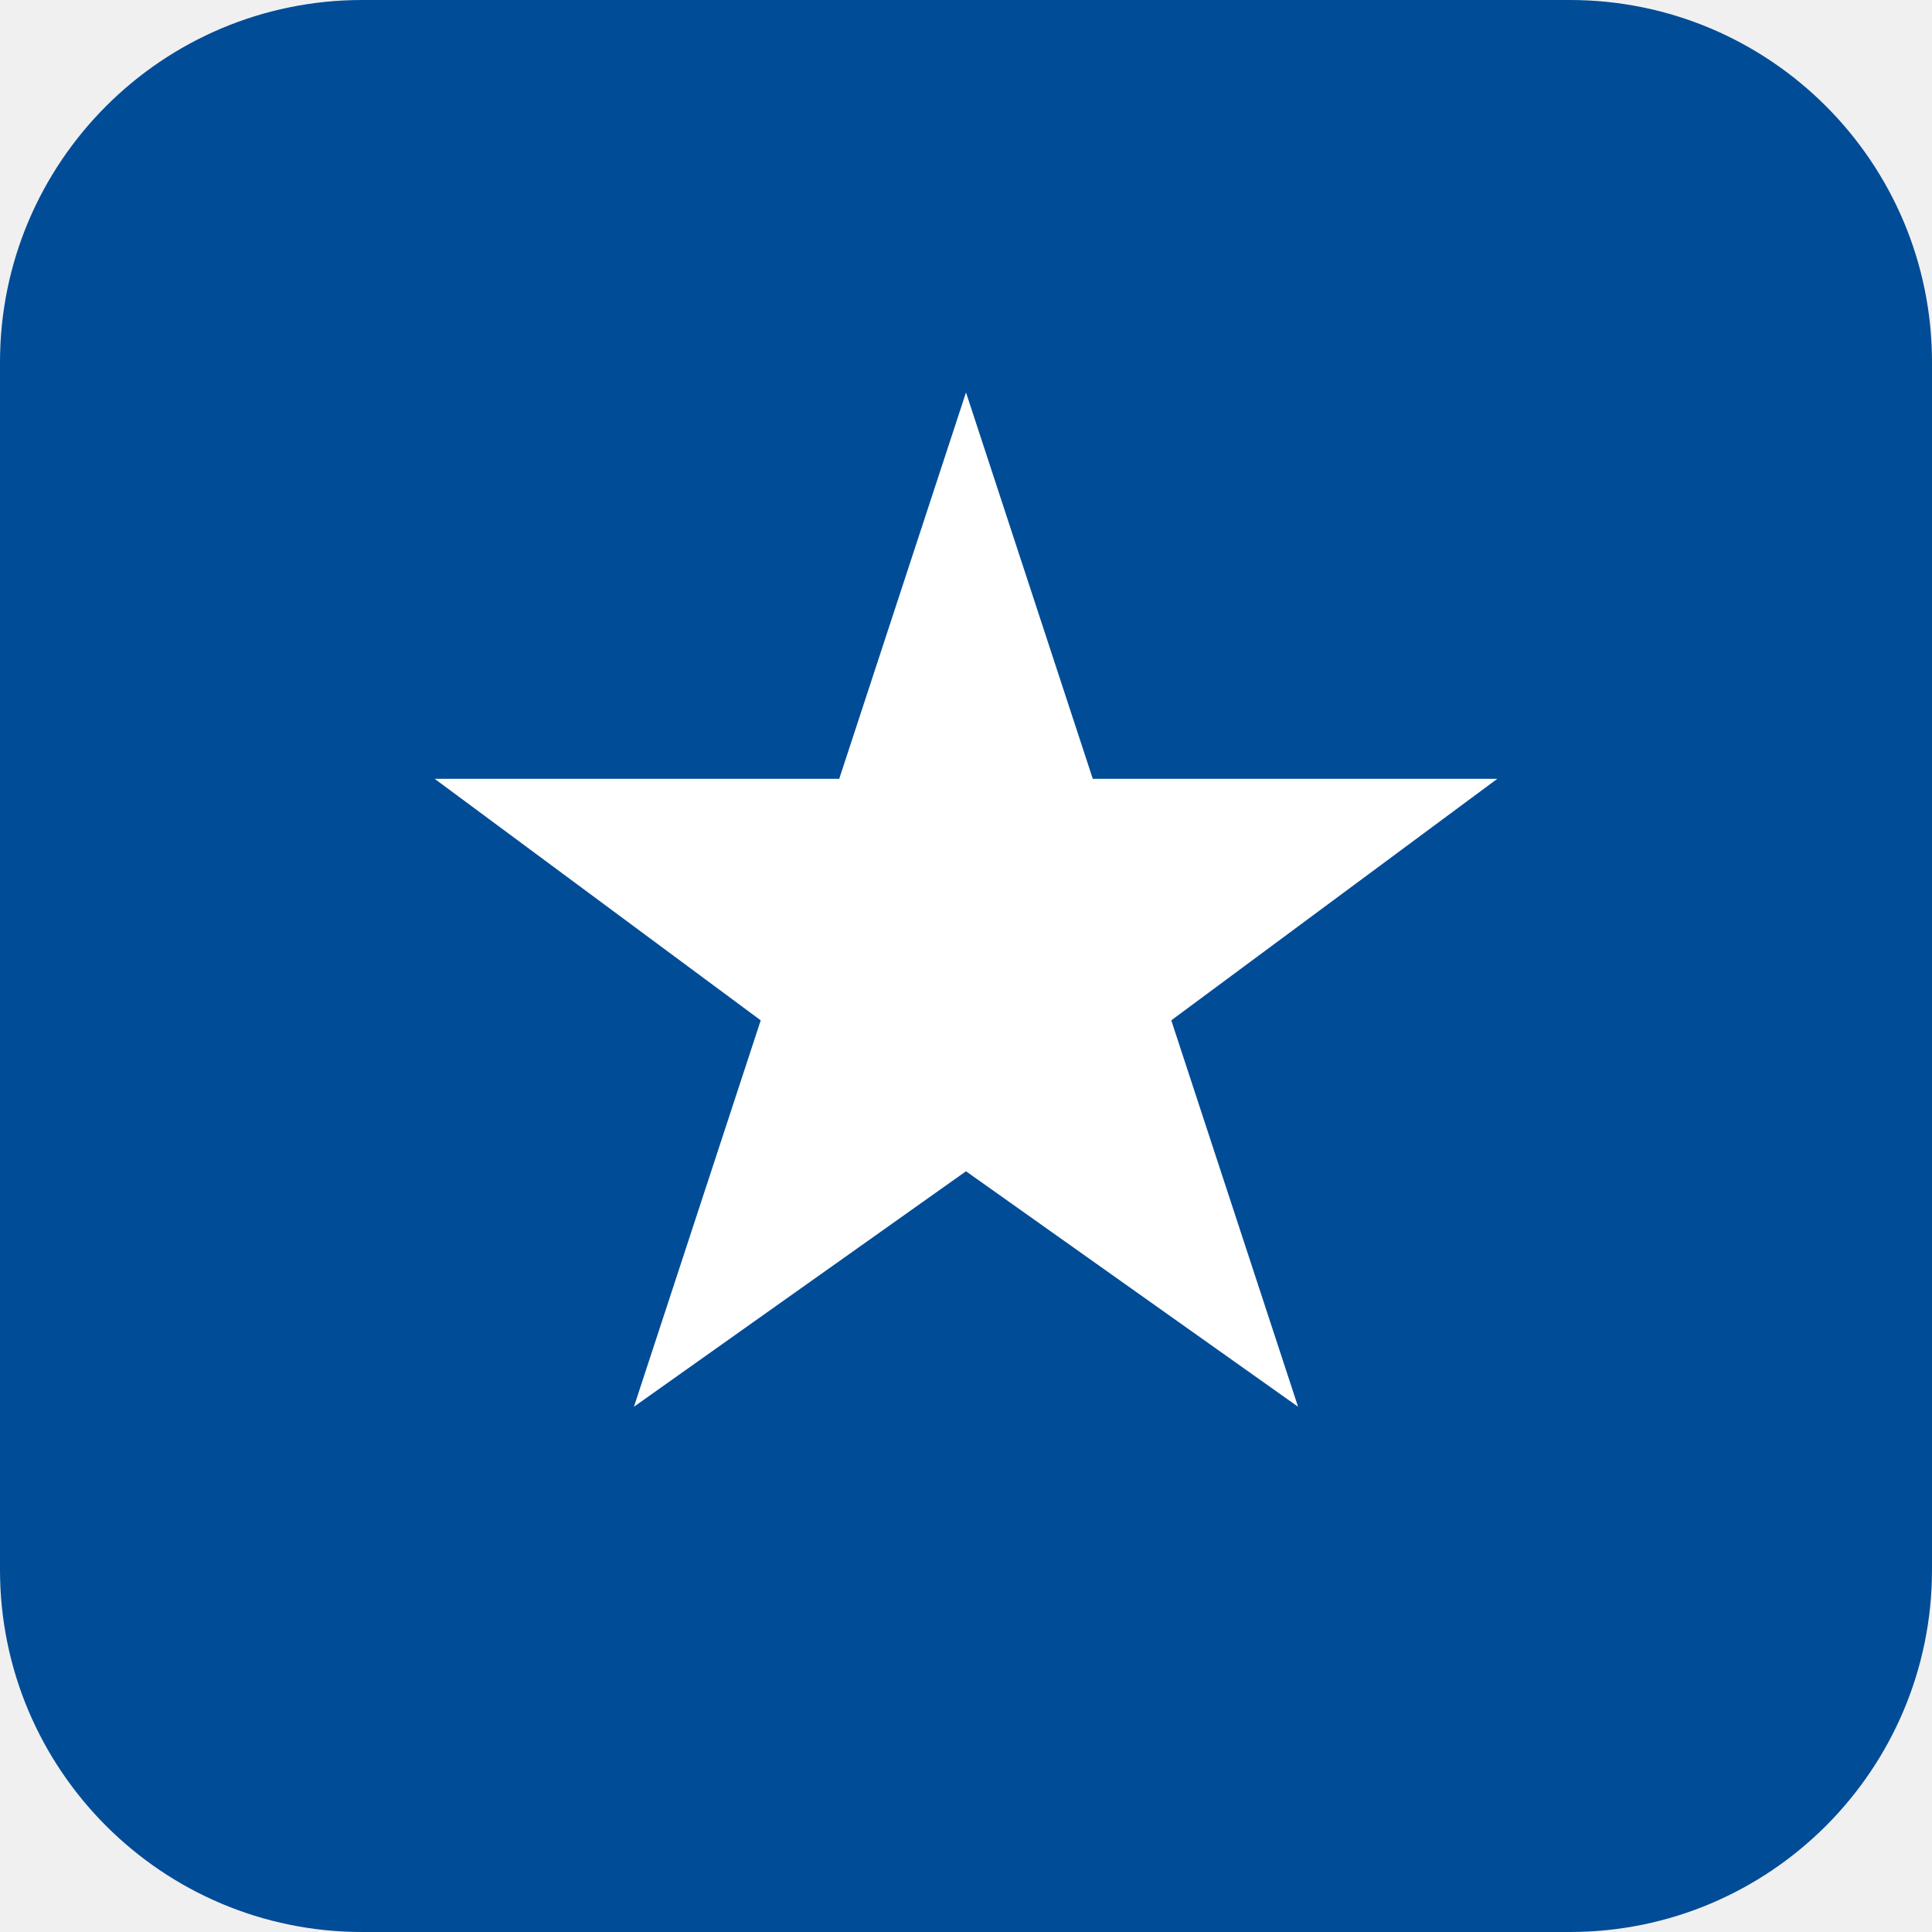
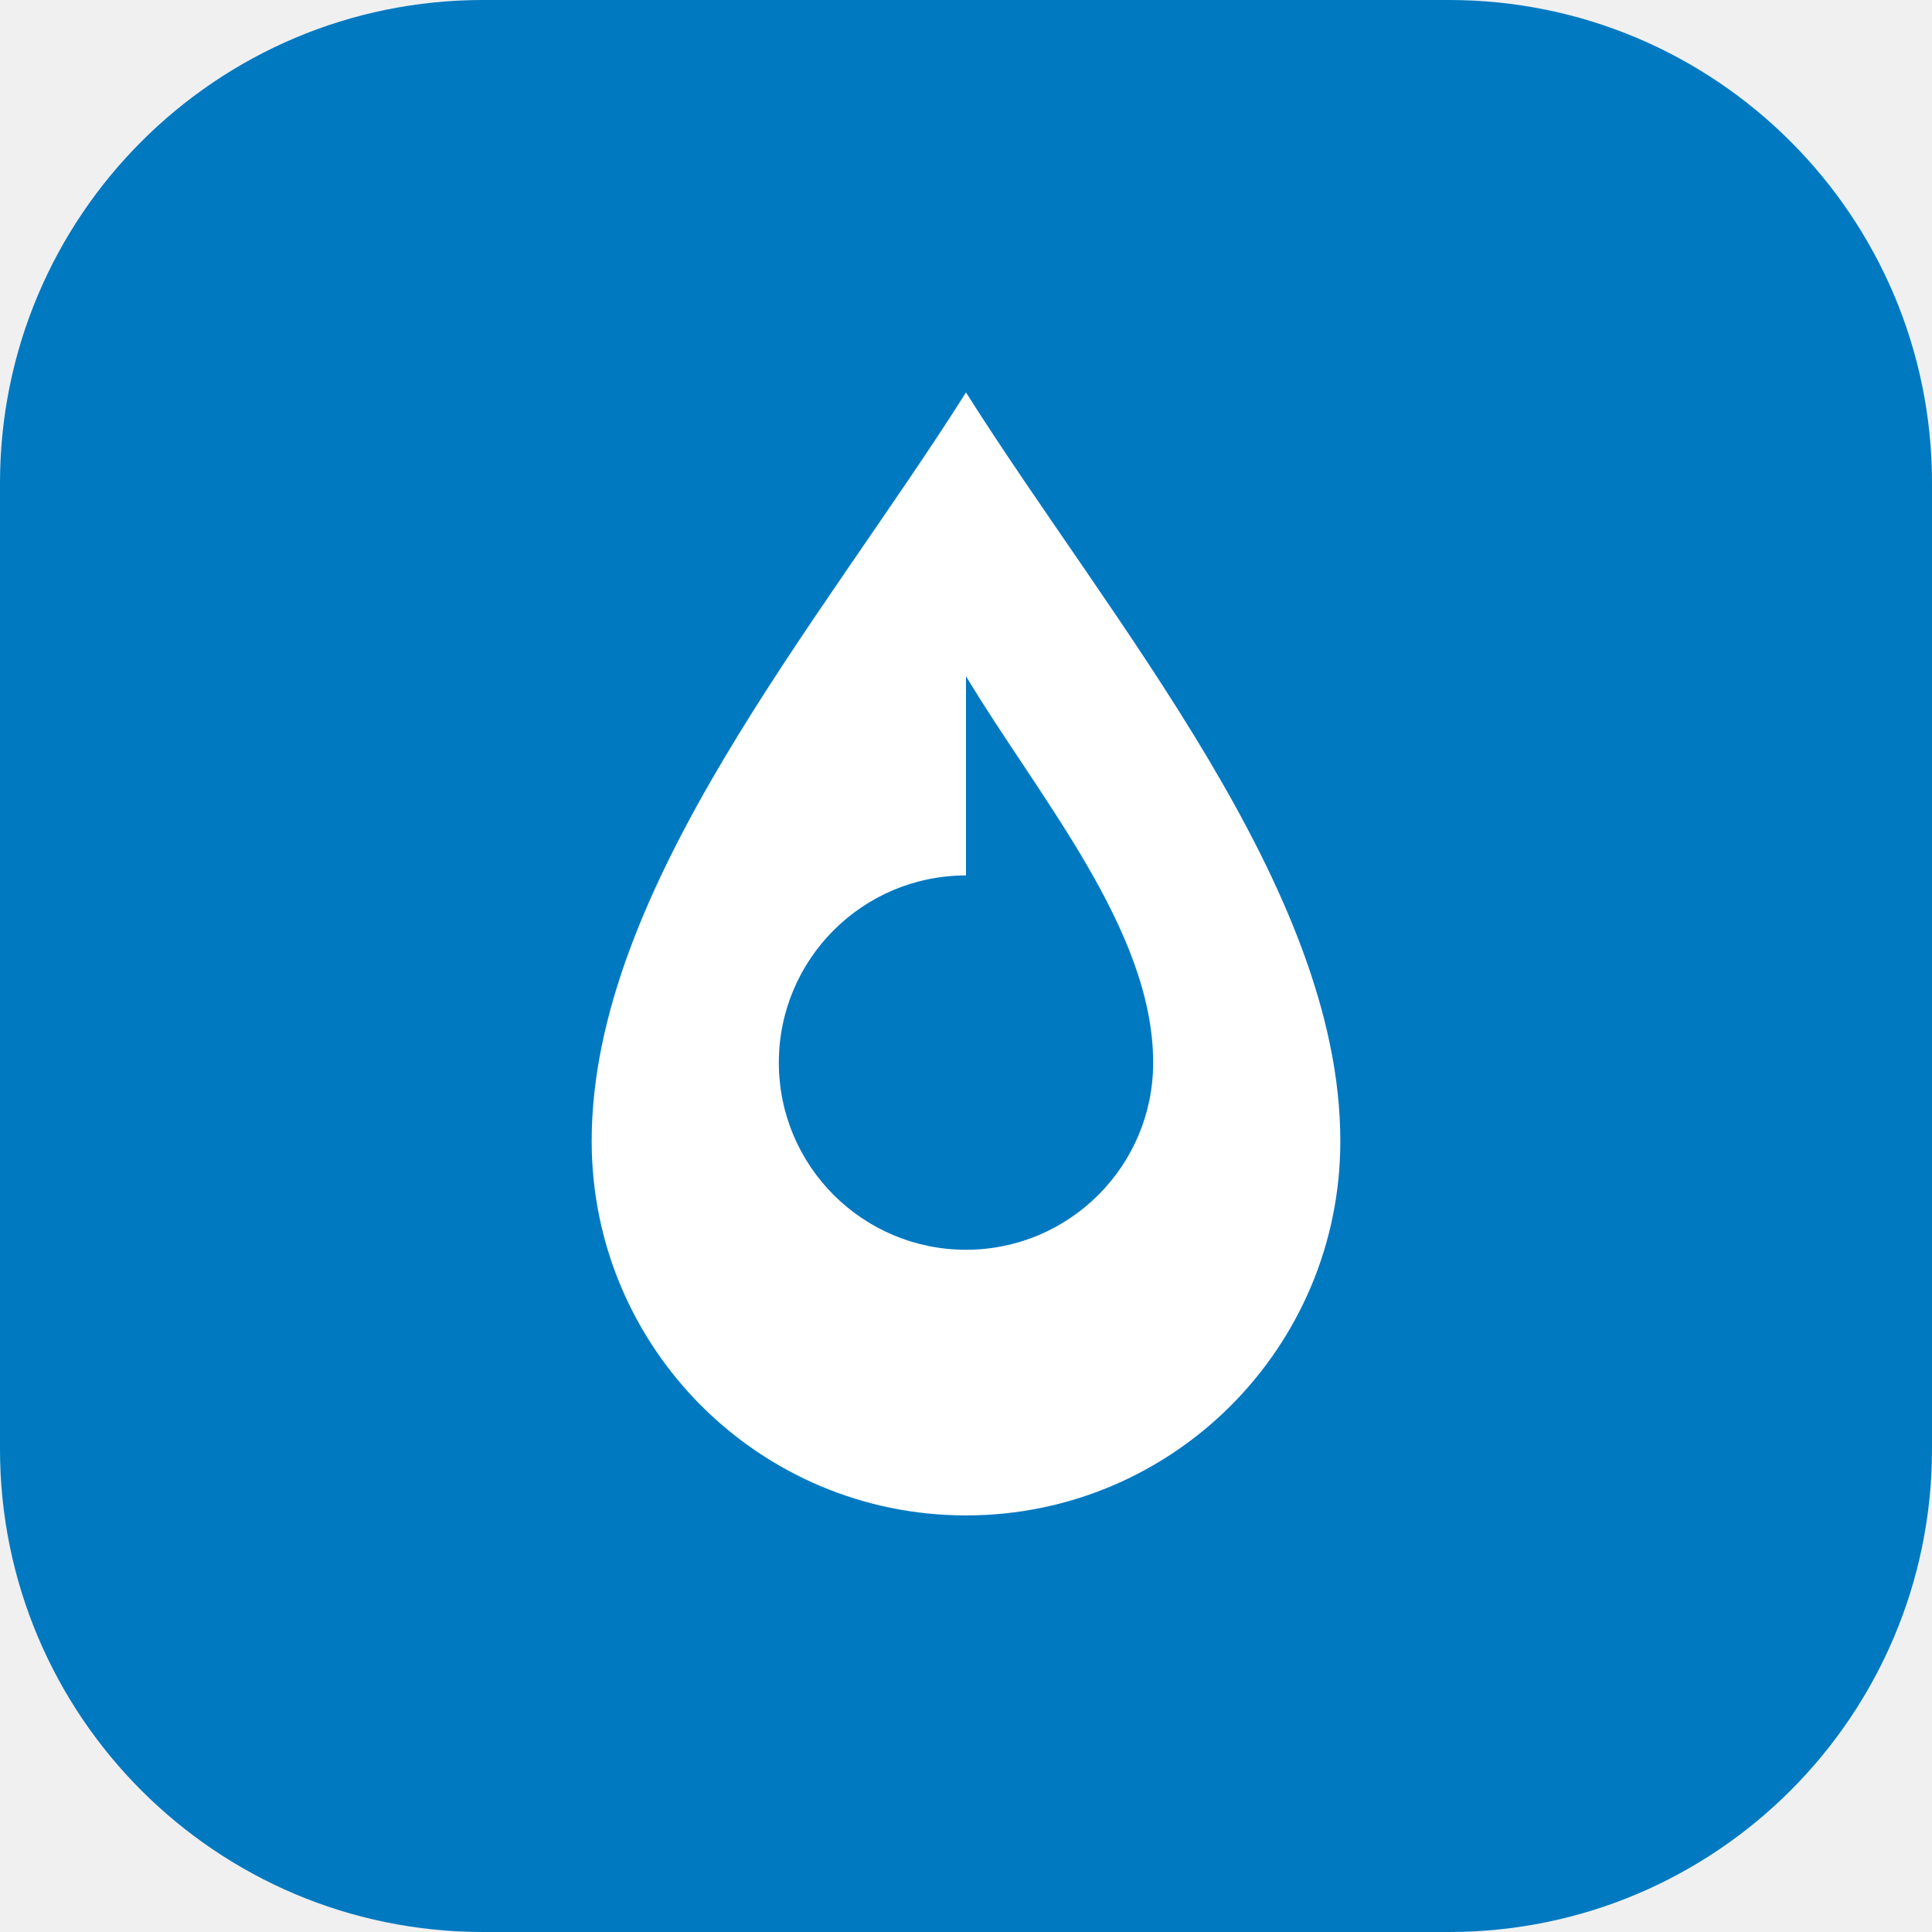
- <svg xmlns="http://www.w3.org/2000/svg" viewBox="0 0 32 32">
-   <rect width="32" height="32" rx="6" fill="#004C97" />
-   <path d="M16 6.5l2.1 6.4h6.7l-5.4 4 2.1 6.4L16 19.4l-5.5 3.9 2.1-6.4-5.4-4h6.7L16 6.5z" fill="#fff" />
+ <svg xmlns="http://www.w3.org/2000/svg" viewBox="0 0 32 32" fill="none">
+   <rect width="32" height="32" rx="8" fill="#0079C1" />
+   <path d="M16 6.5c2.4 3.8 6.2 8.2 6.2 12.4A6.2 6.2 0 0 1 16 25.1a6.2 6.2 0 0 1-6.2-6.2c0-4.2 3.8-8.6 6.2-12.4z" fill="#fff" />
+   <path d="M16 11.2c1.2 2 3.1 4.2 3.1 6.4A3.1 3.1 0 1 1 16 14.5" fill="#0079C1" />
</svg>
